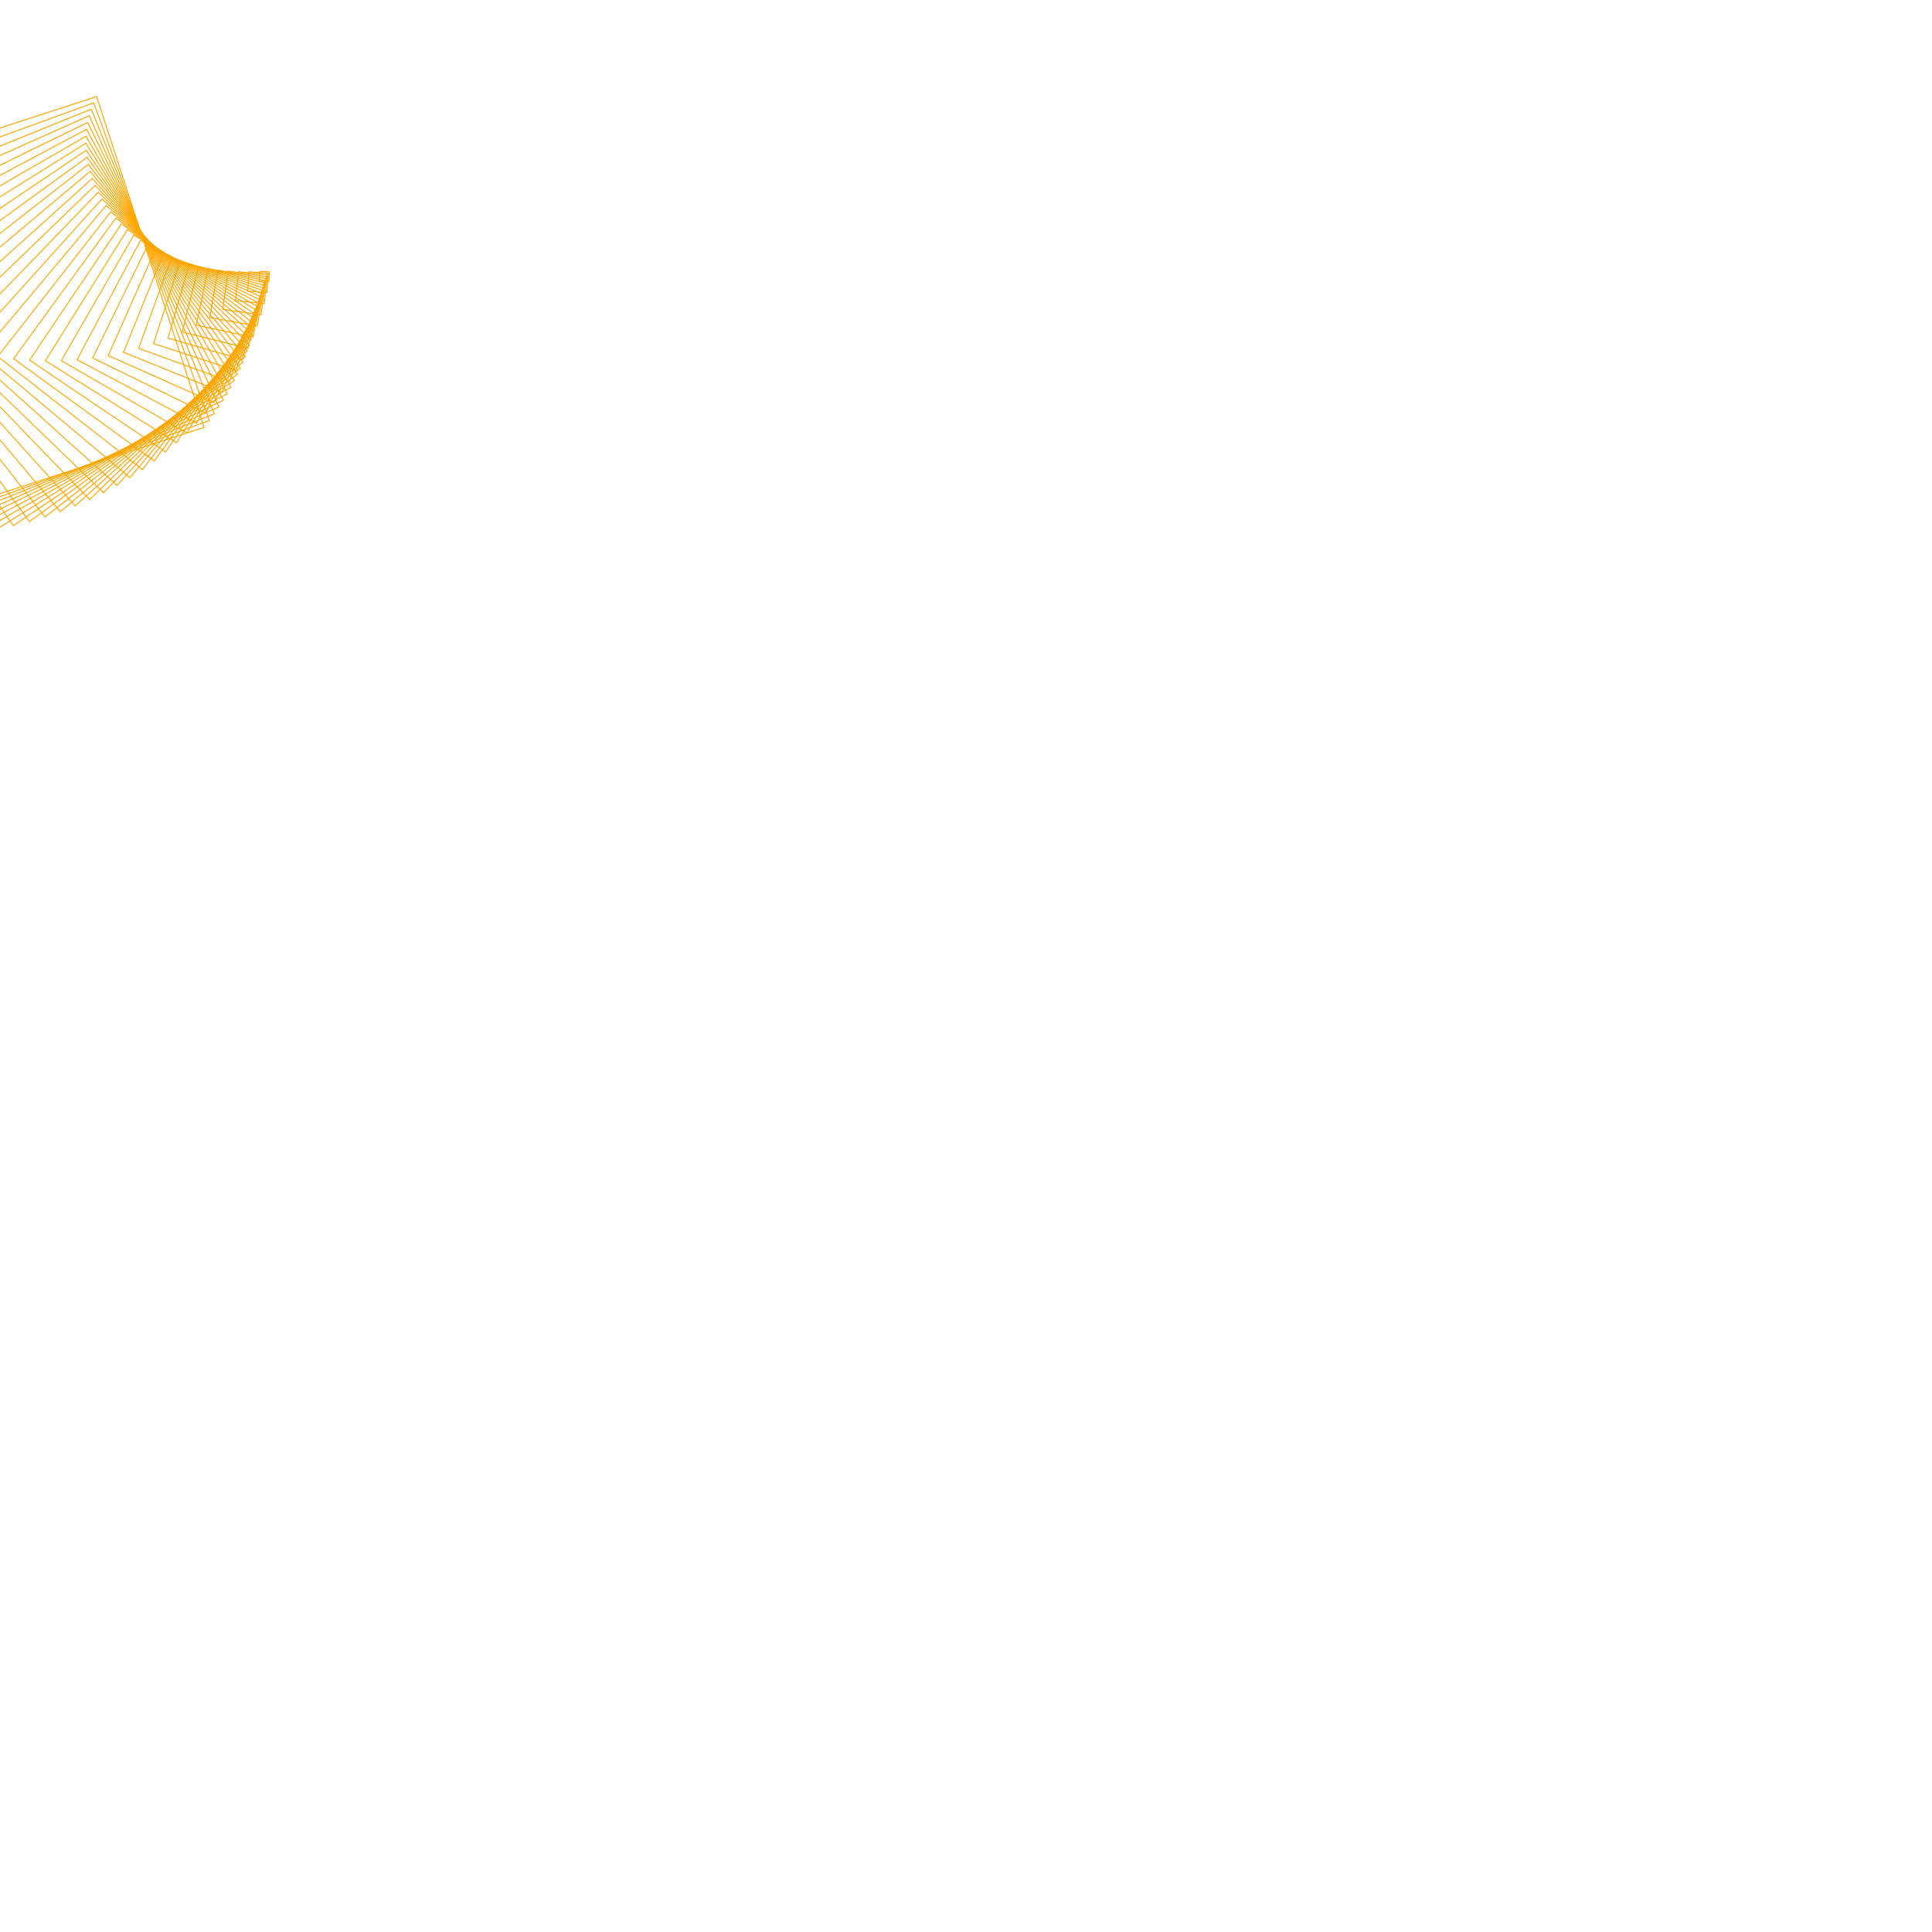
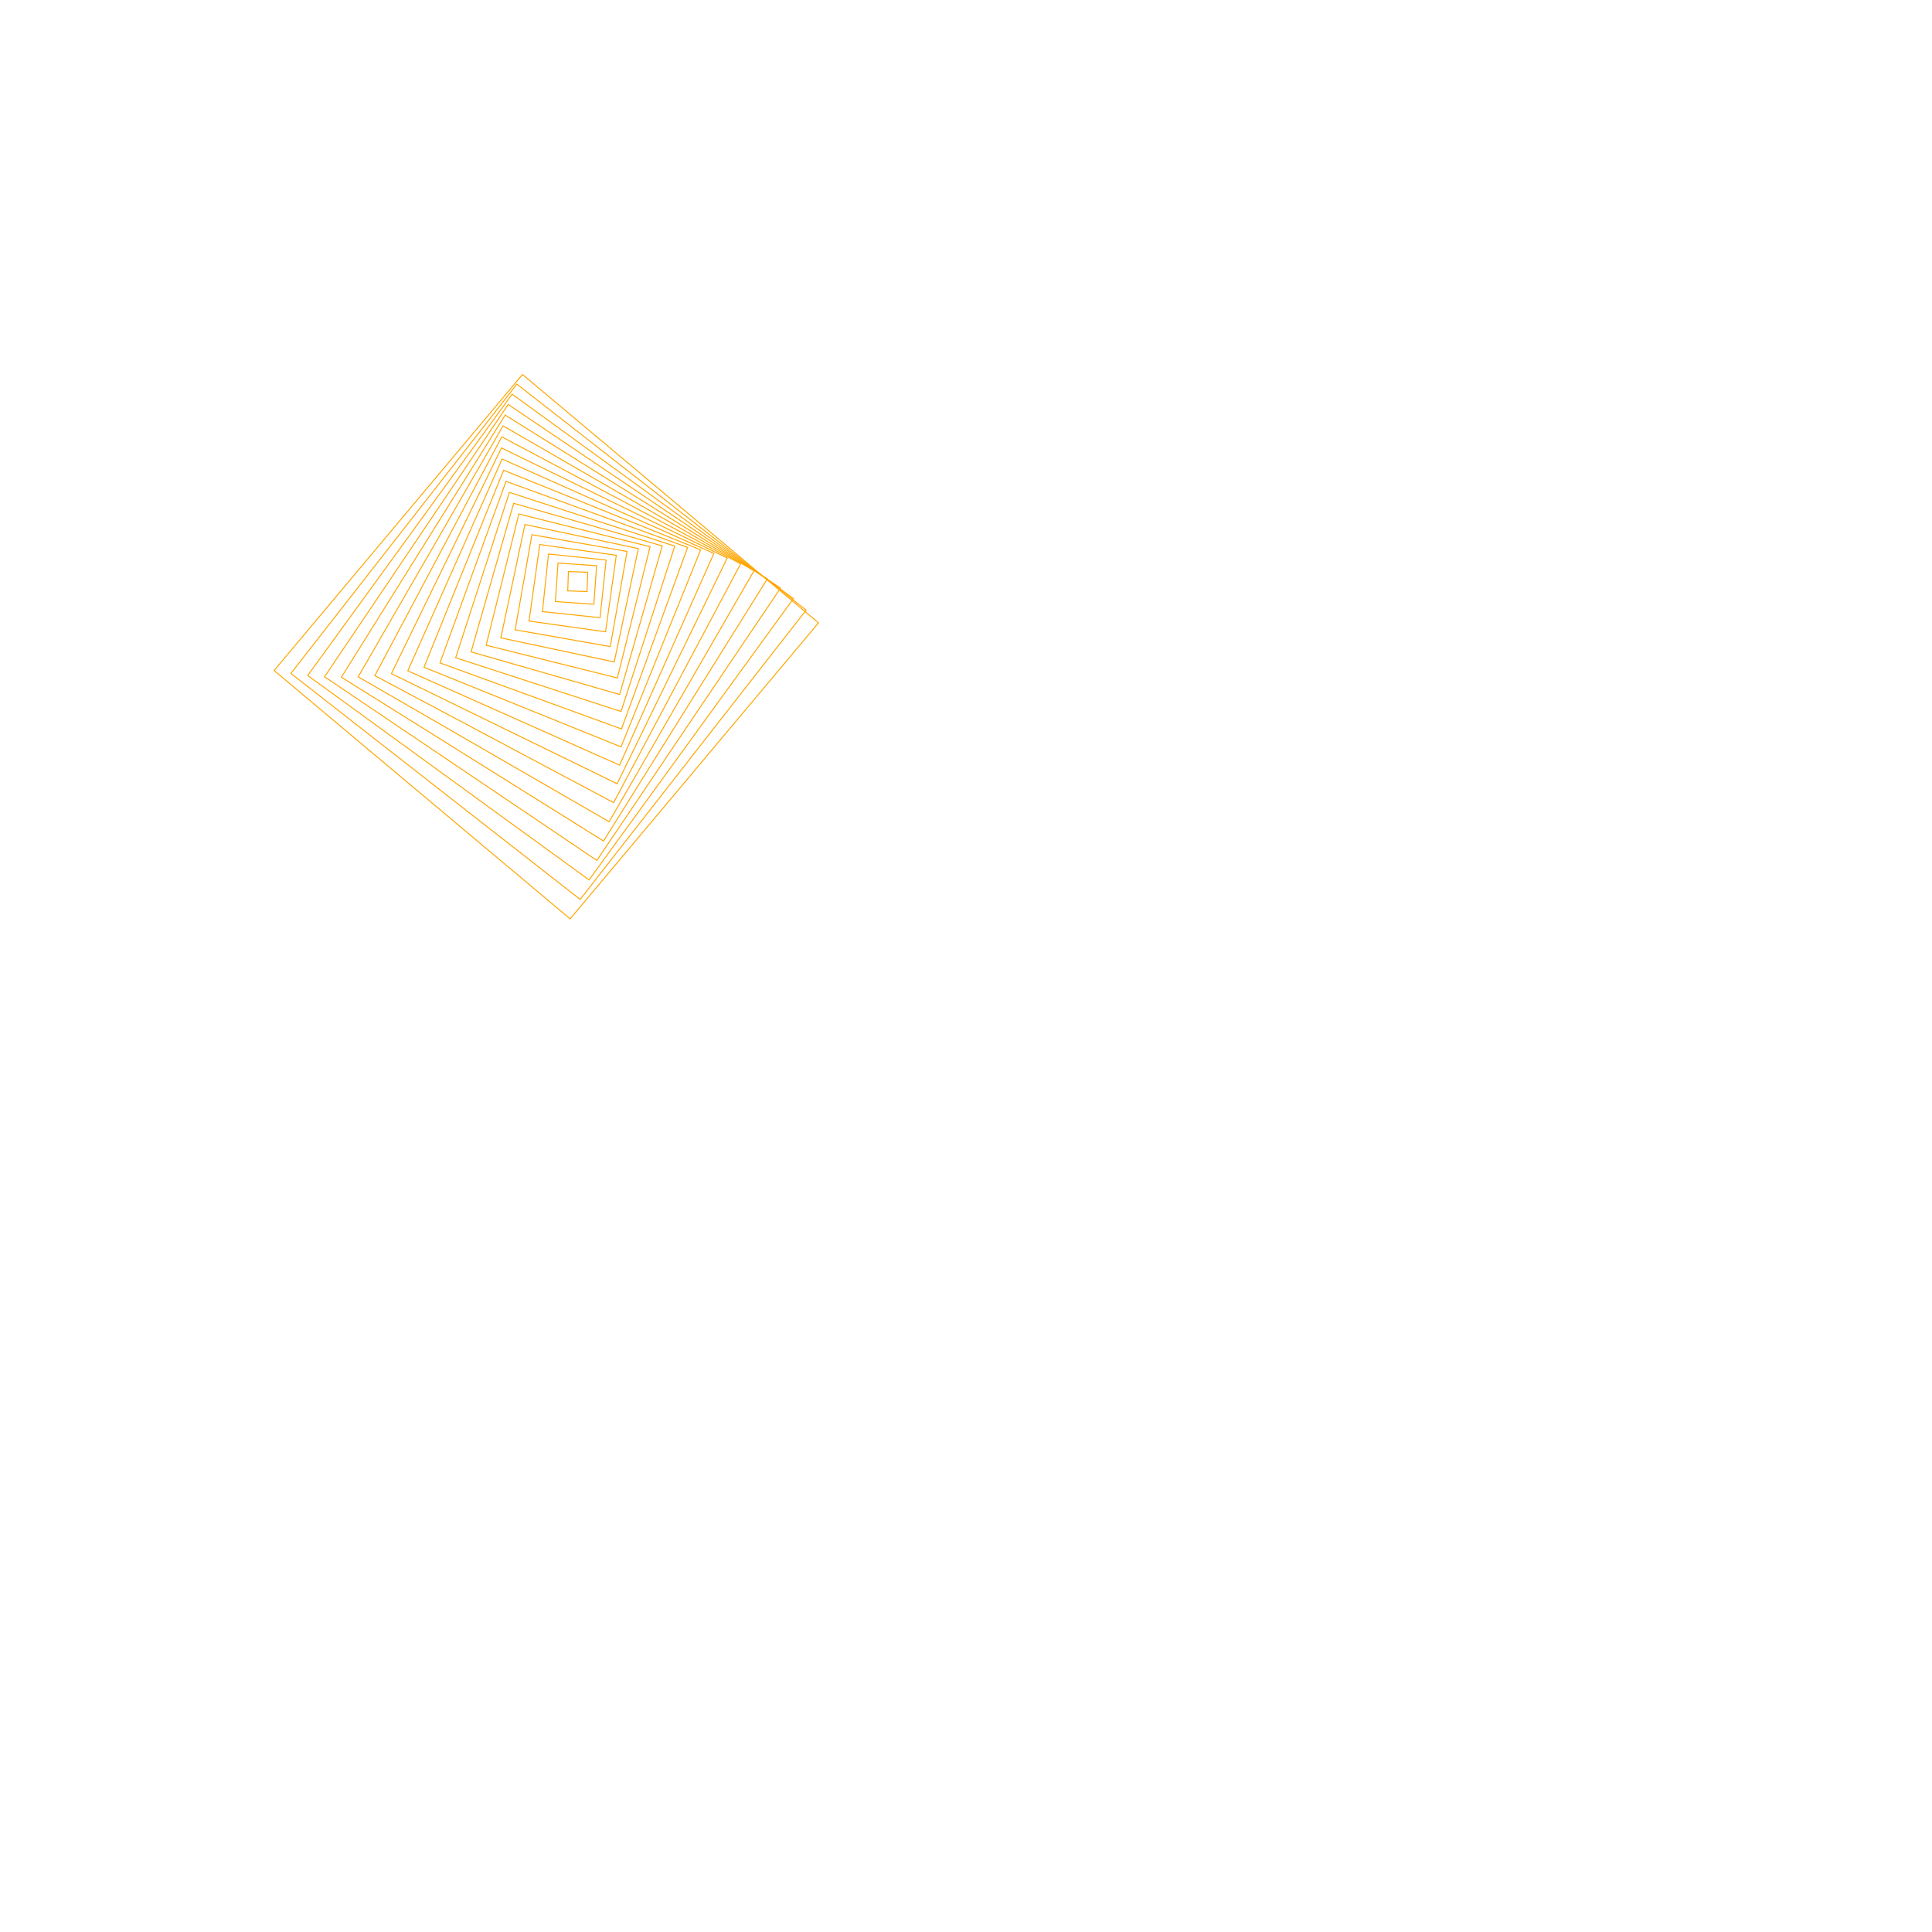
- <svg xmlns="http://www.w3.org/2000/svg" id="svg" width="2000" height="2000" viewBox="-100 -100 2000 2000">
-   <rect x="180" y="180" width="0" height="0" transform-origin="180 180" fill="transparent" stroke="orange" transform="rotate(0)" />
-   <rect x="175" y="175" width="10" height="10" transform-origin="180 180" fill="transparent" stroke="orange" transform="rotate(2)" />
-   <rect x="170" y="170" width="20" height="20" transform-origin="180 180" fill="transparent" stroke="orange" transform="rotate(4)" />
-   <rect x="165" y="165" width="30" height="30" transform-origin="180 180" fill="transparent" stroke="orange" transform="rotate(6)" />
-   <rect x="160" y="160" width="40" height="40" transform-origin="180 180" fill="transparent" stroke="orange" transform="rotate(8)" />
-   <rect x="155" y="155" width="50" height="50" transform-origin="180 180" fill="transparent" stroke="orange" transform="rotate(10)" />
-   <rect x="150" y="150" width="60" height="60" transform-origin="180 180" fill="transparent" stroke="orange" transform="rotate(12)" />
-   <rect x="145" y="145" width="70" height="70" transform-origin="180 180" fill="transparent" stroke="orange" transform="rotate(14)" />
-   <rect x="140" y="140" width="80" height="80" transform-origin="180 180" fill="transparent" stroke="orange" transform="rotate(16)" />
-   <rect x="135" y="135" width="90" height="90" transform-origin="180 180" fill="transparent" stroke="orange" transform="rotate(18)" />
-   <rect x="130" y="130" width="100" height="100" transform-origin="180 180" fill="transparent" stroke="orange" transform="rotate(20)" />
-   <rect x="125" y="125" width="110" height="110" transform-origin="180 180" fill="transparent" stroke="orange" transform="rotate(22)" />
-   <rect x="120" y="120" width="120" height="120" transform-origin="180 180" fill="transparent" stroke="orange" transform="rotate(24)" />
-   <rect x="115" y="115" width="130" height="130" transform-origin="180 180" fill="transparent" stroke="orange" transform="rotate(26)" />
-   <rect x="110" y="110" width="140" height="140" transform-origin="180 180" fill="transparent" stroke="orange" transform="rotate(28)" />
-   <rect x="105" y="105" width="150" height="150" transform-origin="180 180" fill="transparent" stroke="orange" transform="rotate(30)" />
-   <rect x="100" y="100" width="160" height="160" transform-origin="180 180" fill="transparent" stroke="orange" transform="rotate(32)" />
-   <rect x="95" y="95" width="170" height="170" transform-origin="180 180" fill="transparent" stroke="orange" transform="rotate(34)" />
-   <rect x="90" y="90" width="180" height="180" transform-origin="180 180" fill="transparent" stroke="orange" transform="rotate(36)" />
-   <rect x="85" y="85" width="190" height="190" transform-origin="180 180" fill="transparent" stroke="orange" transform="rotate(38)" />
-   <rect x="80" y="80" width="200" height="200" transform-origin="180 180" fill="transparent" stroke="orange" transform="rotate(40)" />
-   <rect x="75" y="75" width="210" height="210" transform-origin="180 180" fill="transparent" stroke="orange" transform="rotate(42)" />
-   <rect x="70" y="70" width="220" height="220" transform-origin="180 180" fill="transparent" stroke="orange" transform="rotate(44)" />
-   <rect x="65" y="65" width="230" height="230" transform-origin="180 180" fill="transparent" stroke="orange" transform="rotate(46)" />
-   <rect x="60" y="60" width="240" height="240" transform-origin="180 180" fill="transparent" stroke="orange" transform="rotate(48)" />
-   <rect x="55" y="55" width="250" height="250" transform-origin="180 180" fill="transparent" stroke="orange" transform="rotate(50)" />
-   <rect x="50" y="50" width="260" height="260" transform-origin="180 180" fill="transparent" stroke="orange" transform="rotate(52)" />
-   <rect x="45" y="45" width="270" height="270" transform-origin="180 180" fill="transparent" stroke="orange" transform="rotate(54)" />
-   <rect x="40" y="40" width="280" height="280" transform-origin="180 180" fill="transparent" stroke="orange" transform="rotate(56)" />
-   <rect x="35" y="35" width="290" height="290" transform-origin="180 180" fill="transparent" stroke="orange" transform="rotate(58)" />
-   <rect x="30" y="30" width="300" height="300" transform-origin="180 180" fill="transparent" stroke="orange" transform="rotate(60)" />
-   <rect x="25" y="25" width="310" height="310" transform-origin="180 180" fill="transparent" stroke="orange" transform="rotate(62)" />
-   <rect x="20" y="20" width="320" height="320" transform-origin="180 180" fill="transparent" stroke="orange" transform="rotate(64)" />
-   <rect x="15" y="15" width="330" height="330" transform-origin="180 180" fill="transparent" stroke="orange" transform="rotate(66)" />
-   <rect x="10" y="10" width="340" height="340" transform-origin="180 180" fill="transparent" stroke="orange" transform="rotate(68)" />
-   <rect x="5" y="5" width="350" height="350" transform-origin="180 180" fill="transparent" stroke="orange" transform="rotate(70)" />
-   <rect x="0" y="0" width="360" height="360" transform-origin="180 180" fill="transparent" stroke="orange" transform="rotate(72)" />
+ <svg xmlns="http://www.w3.org/2000/svg" style="border: 1px solid red;" id="svg" width="2000" height="2000" viewBox="-400 -400 2000 2000">
+   <rect y="0" width="0" height="0" transform="           rotate(0)           translate(200 200)" fill="transparent" stroke="orange" x="0" />
+   <rect y="-5" width="20" height="20" transform="           rotate(2)           translate(190 190)" fill="transparent" stroke="orange" x="5" />
+   <rect y="-10" width="40" height="40" transform="           rotate(4)           translate(180 180)" fill="transparent" stroke="orange" x="10" />
+   <rect y="-15" width="60" height="60" transform="           rotate(6)           translate(170 170)" fill="transparent" stroke="orange" x="15" />
+   <rect y="-20" width="80" height="80" transform="           rotate(8)           translate(160 160)" fill="transparent" stroke="orange" x="20" />
+   <rect y="-25" width="100" height="100" transform="           rotate(10)           translate(150 150)" fill="transparent" stroke="orange" x="25" />
+   <rect y="-30" width="120" height="120" transform="           rotate(12)           translate(140 140)" fill="transparent" stroke="orange" x="30" />
+   <rect y="-35" width="140" height="140" transform="           rotate(14)           translate(130 130)" fill="transparent" stroke="orange" x="35" />
+   <rect y="-40" width="160" height="160" transform="           rotate(16)           translate(120 120)" fill="transparent" stroke="orange" x="40" />
+   <rect y="-45" width="180" height="180" transform="           rotate(18)           translate(110 110)" fill="transparent" stroke="orange" x="45" />
+   <rect y="-50" width="200" height="200" transform="           rotate(20)           translate(100 100)" fill="transparent" stroke="orange" x="50" />
+   <rect y="-55" x="55" width="220" height="220" transform="           rotate(22)           translate(90 90)" fill="transparent" stroke="orange" />
+   <rect y="-60" x="60" width="240" height="240" transform="           rotate(24)           translate(80 80)" fill="transparent" stroke="orange" />
+   <rect y="-65" x="65" width="260" height="260" transform="           rotate(26)           translate(70 70)" fill="transparent" stroke="orange" />
+   <rect y="-70" x="70" width="280" height="280" transform="           rotate(28)           translate(60 60)" fill="transparent" stroke="orange" />
+   <rect y="-75" x="75" width="300" height="300" transform="           rotate(30)           translate(50 50)" fill="transparent" stroke="orange" />
+   <rect y="-80" x="80" width="320" height="320" transform="           rotate(32)           translate(40 40)" fill="transparent" stroke="orange" />
+   <rect y="-85" x="85" width="340" height="340" transform="           rotate(34)           translate(30 30)" fill="transparent" stroke="orange" />
+   <rect y="-90" x="90" width="360" height="360" transform="           rotate(36)           translate(20 20)" fill="transparent" stroke="orange" />
+   <rect y="-95" x="95" width="380" height="380" transform="           rotate(38)           translate(10 10)" fill="transparent" stroke="orange" />
+   <rect y="-100" x="100" width="400" height="400" transform="           rotate(40)           translate(0 0)" fill="transparent" stroke="orange" />
</svg>
